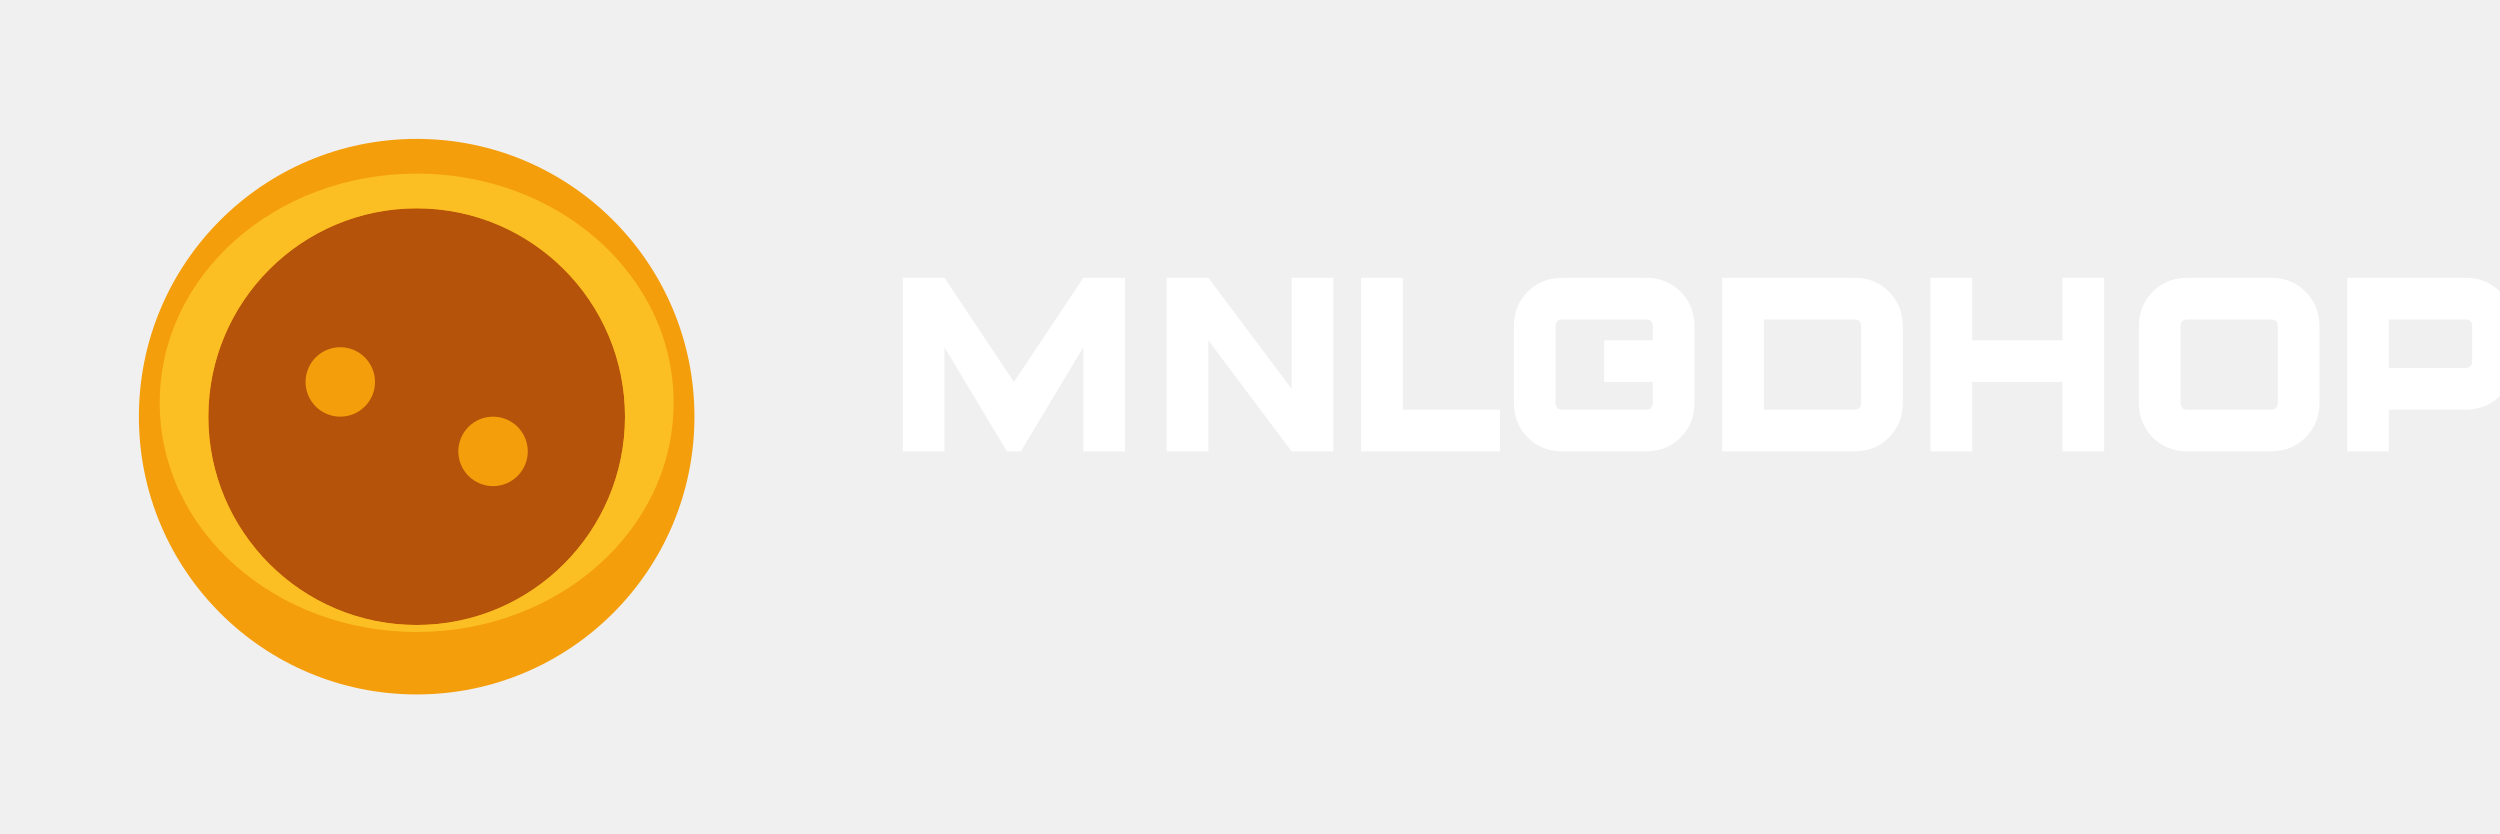
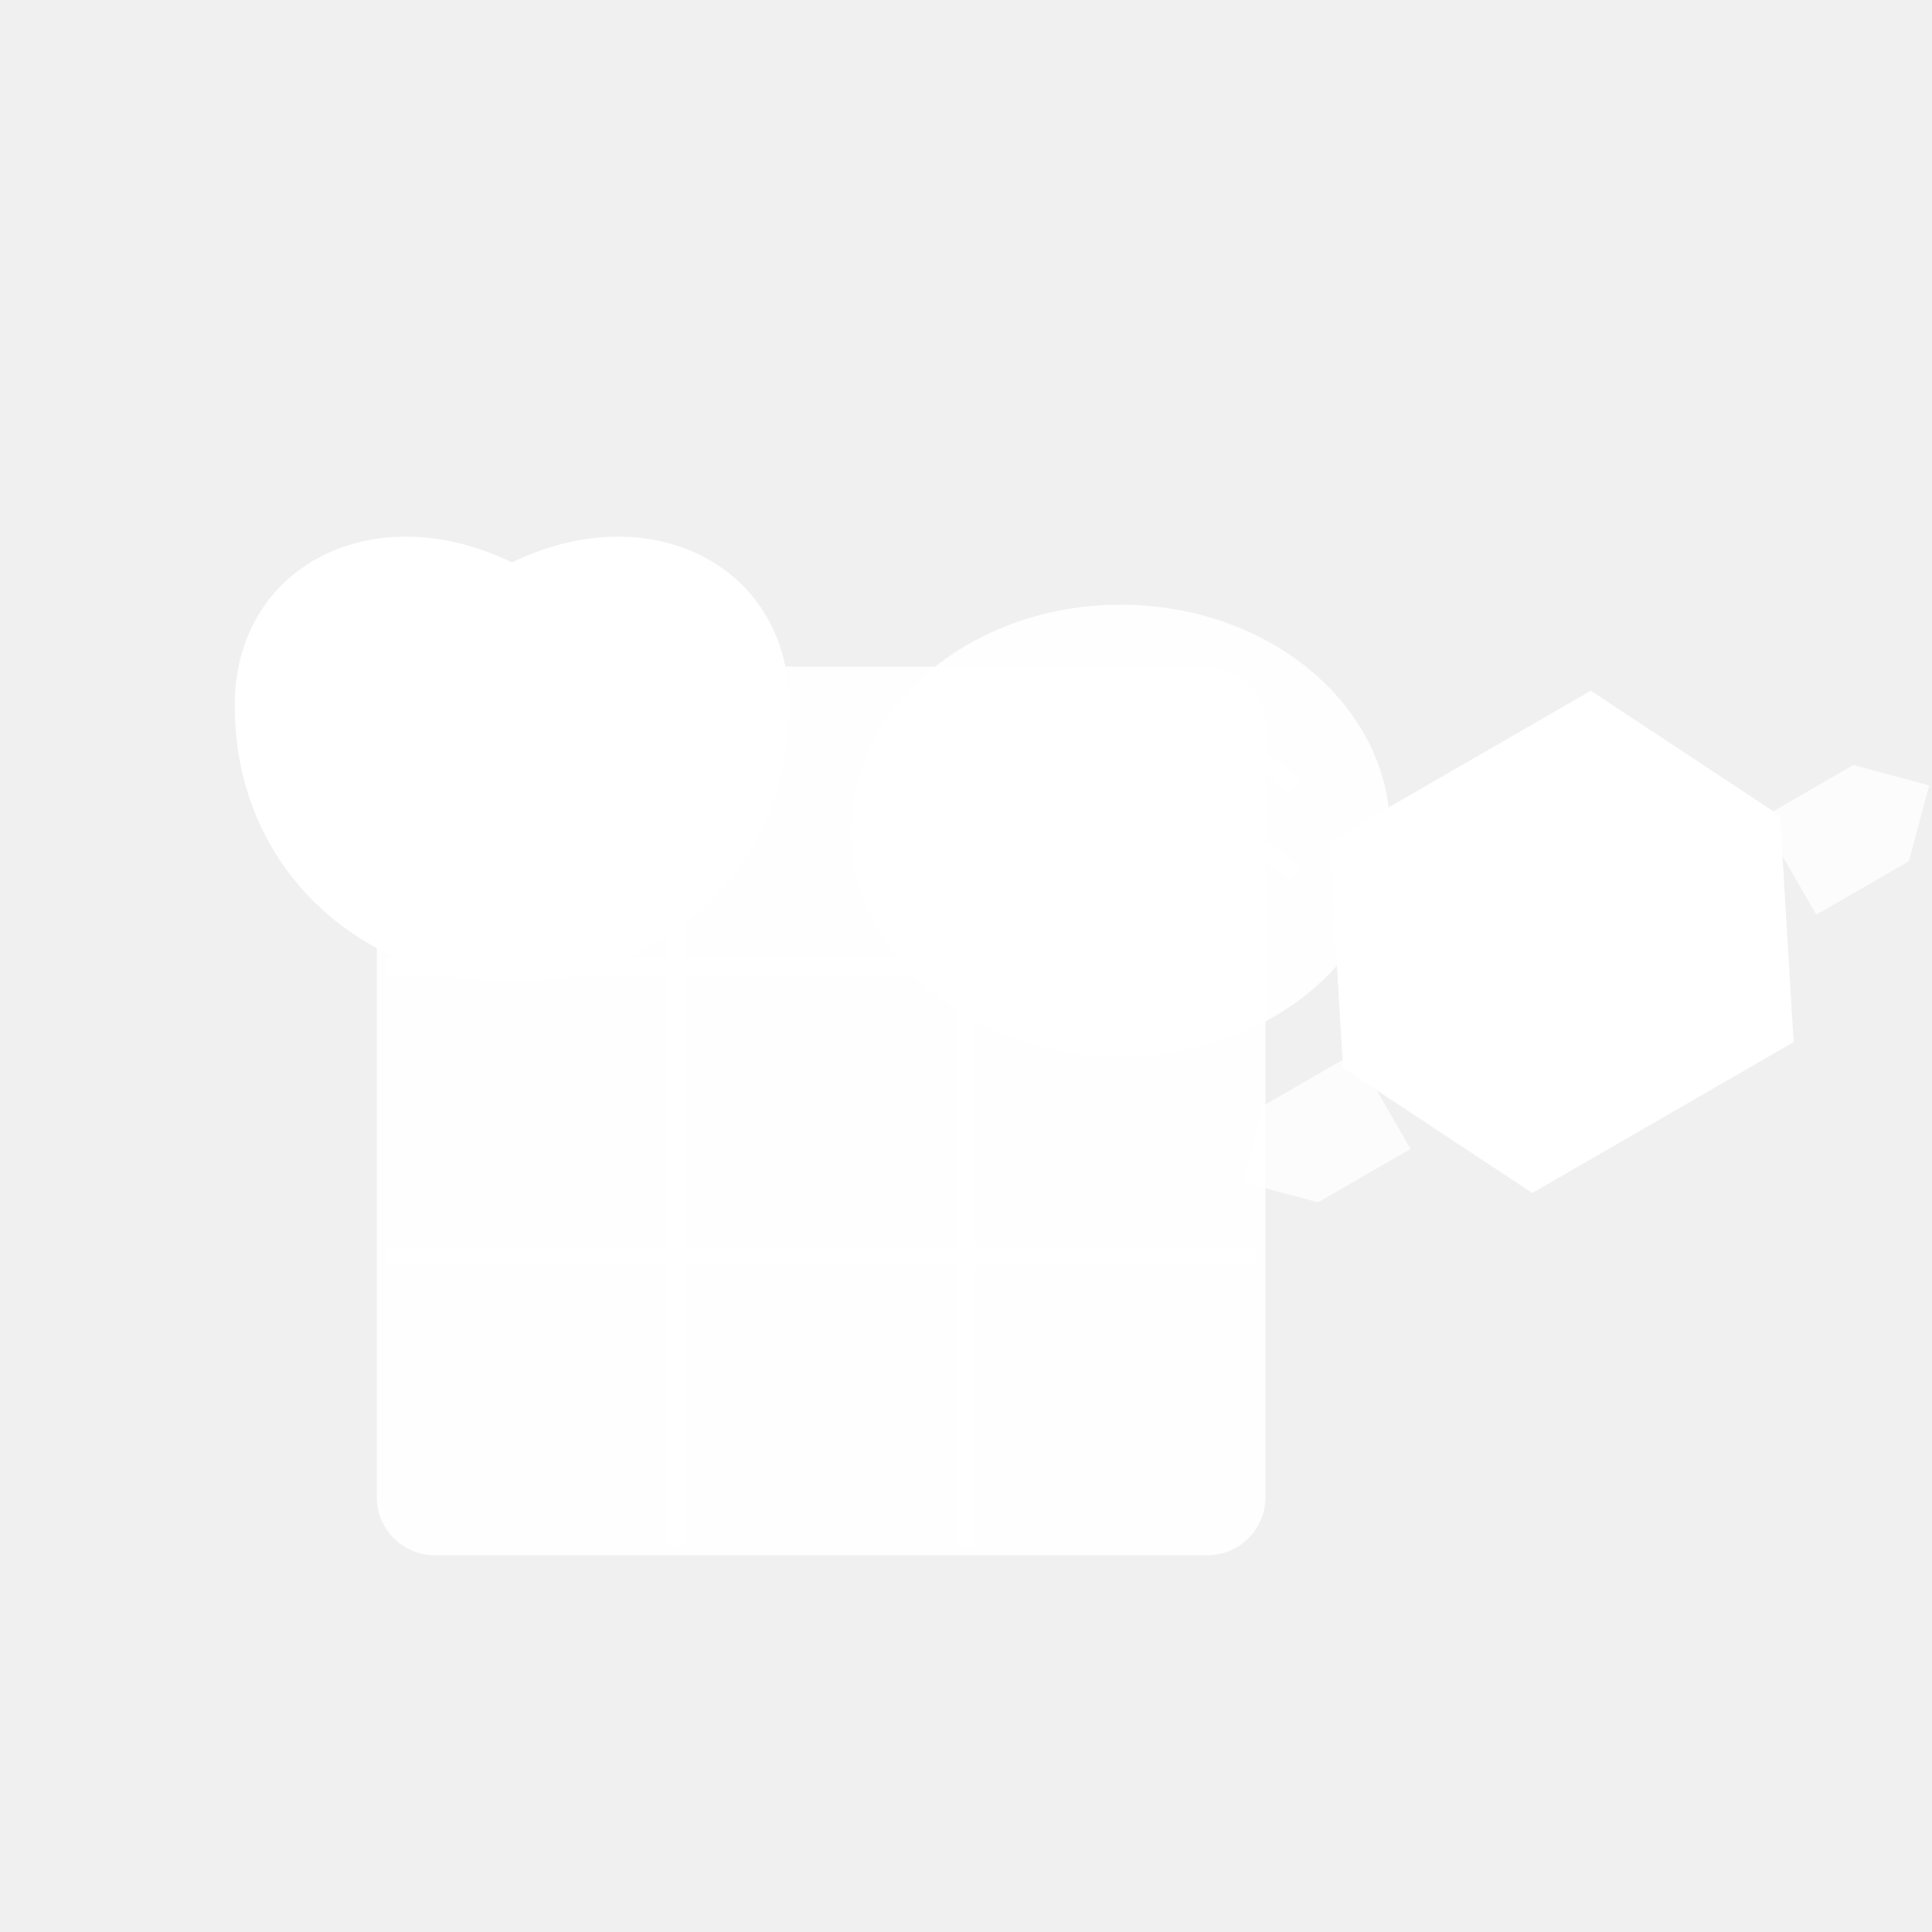
- <svg xmlns="http://www.w3.org/2000/svg" width="180" height="60" viewBox="0 0 180 60" fill="none">
-   <g>
-     <path d="M30 10C18.95 10 10 18.95 10 30C10 41.05 18.95 50 30 50C41.05 50 50 41.05 50 30C50 18.95 41.05 10 30 10Z" fill="#F59E0B" />
-     <path d="M30 15C21.72 15 15 21.72 15 30C15 38.28 21.72 45 30 45C38.28 45 45 38.28 45 30C45 21.72 38.28 15 30 15ZM24.5 25C25.88 25 27 26.12 27 27.5C27 28.88 25.88 30 24.5 30C23.12 30 22 28.88 22 27.5C22 26.12 23.12 25 24.5 25ZM35.5 35C34.12 35 33 33.88 33 32.5C33 31.12 34.12 30 35.5 30C36.88 30 38 31.12 38 32.5C38 33.88 36.88 35 35.5 35Z" fill="#B45309" />
-     <path d="M30 12.5C19.78 12.5 11.5 19.83 11.5 29C11.5 38.17 19.78 45.5 30 45.5C40.22 45.5 48.5 38.17 48.5 29C48.5 19.83 40.22 12.5 30 12.5ZM30 15C38.28 15 45 21.72 45 30C45 38.28 38.28 45 30 45C21.72 45 15 38.28 15 30C15 21.72 21.72 15 30 15Z" fill="#FBBF24" />
+ <svg xmlns="http://www.w3.org/2000/svg" width="400" height="400" viewBox="0 0 400 400" version="1.1" id="nutshop-logo-white">
+   <rect x="80" y="140" width="180" height="180" rx="10" ry="10" fill="#FFFFFF" stroke="#FFFFFF" stroke-width="4" opacity="0.9" />
+   <line x1="140" y1="140" x2="140" y2="320" stroke="#FFFFFF" stroke-width="4" />
+   <line x1="200" y1="140" x2="200" y2="320" stroke="#FFFFFF" stroke-width="4" />
+   <line x1="80" y1="200" x2="260" y2="200" stroke="#FFFFFF" stroke-width="4" />
+   <line x1="80" y1="260" x2="260" y2="260" stroke="#FFFFFF" stroke-width="4" />
+   <g id="nut" transform="translate(160, 100) scale(1.8)">
+     <ellipse cx="40" cy="40" rx="30" ry="25" fill="#FFFFFF" stroke="#FFFFFF" stroke-width="2" opacity="0.9" />
+     <path d="M 20,35 C 30,25 50,25 60,35" stroke="#FFFFFF" stroke-width="2" fill="none" />
+     <path d="M 20,45 C 30,35 50,35 60,45" stroke="#FFFFFF" stroke-width="2" fill="none" />
+     <circle cx="30" cy="38" r="2" fill="#FFFFFF" />
+     <circle cx="50" cy="38" r="2" fill="#FFFFFF" />
+     <circle cx="35" cy="50" r="2" fill="#FFFFFF" />
+     <circle cx="45" cy="50" r="2" fill="#FFFFFF" />
  </g>
-   <path d="M65 32.5L65 20H68L73 27.5L78 20H81V32.5H78V25L73.5 32.5H72.5L68 25V32.5H65Z" fill="#FFFFFF" />
-   <path d="M84 32.5V20H87L93 28V20H96V32.5H93L87 24.5V32.5H84Z" fill="#FFFFFF" />
-   <path d="M98 32.5V20H101V29.5H108V32.5H98Z" fill="#FFFFFF" />
-   <path d="M109 29V23.5C109 22.5 109.333 21.667 110 21C110.667 20.333 111.5 20 112.5 20H118.5C119.5 20 120.333 20.333 121 21C121.667 21.667 122 22.5 122 23.5V26H119V23.5C119 23.167 118.833 23 118.5 23H112.5C112.167 23 112 23.167 112 23.5V29C112 29.333 112.167 29.5 112.5 29.5H118.5C118.833 29.5 119 29.333 119 29V27.5H115.5V24.5H122V29C122 30 121.667 30.833 121 31.5C120.333 32.167 119.5 32.5 118.5 32.5H112.5C111.5 32.5 110.667 32.167 110 31.5C109.333 30.833 109 30 109 29Z" fill="#FFFFFF" />
-   <path d="M124 32.5V20H133.5C134.5 20 135.333 20.333 136 21C136.667 21.667 137 22.5 137 23.5V29C137 30 136.667 30.833 136 31.5C135.333 32.167 134.5 32.5 133.5 32.5H124ZM127 29.5H133.5C133.833 29.5 134 29.333 134 29V23.5C134 23.167 133.833 23 133.5 23H127V29.5Z" fill="#FFFFFF" />
-   <path d="M139 32.5V20H142V24.5H148.5V20H151.5V32.5H148.5V27.5H142V32.5H139Z" fill="#FFFFFF" />
-   <path d="M154 29V23.5C154 22.5 154.333 21.667 155 21C155.667 20.333 156.5 20 157.5 20H163.5C164.5 20 165.333 20.333 166 21C166.667 21.667 167 22.5 167 23.5V29C167 30 166.667 30.833 166 31.5C165.333 32.167 164.5 32.5 163.5 32.5H157.5C156.5 32.5 155.667 32.167 155 31.5C154.333 30.833 154 30 154 29ZM157 29C157 29.333 157.167 29.5 157.5 29.5H163.5C163.833 29.5 164 29.333 164 29V23.5C164 23.167 163.833 23 163.5 23H157.5C157.167 23 157 23.167 157 23.5V29Z" fill="#FFFFFF" />
-   <path d="M169 20H177.5C178.5 20 179.333 20.333 180 21C180.667 21.667 181 22.5 181 23.5V26C181 27 180.667 27.833 180 28.5C179.333 29.167 178.5 29.5 177.5 29.5H172V32.5H169V20ZM172 26.5H177.5C177.833 26.5 178 26.333 178 26V23.5C178 23.167 177.833 23 177.5 23H172V26.5Z" fill="#FFFFFF" />
+   <g id="candy" transform="translate(280, 220) rotate(-30) scale(2)">
+     <path d="M 0,0 L 10,-20 L 40,-20 L 50,0 L 40,20 L 10,20 Z" fill="#FFFFFF" stroke="#FFFFFF" stroke-width="2" />
+     <path d="M 0,0 L -10,0 L -15,5 L -10,10 L 0,10 Z" fill="#FFFFFF" stroke="#FFFFFF" stroke-width="1.5" opacity="0.8" />
+     <path d="M 50,0 L 60,0 L 65,5 L 60,10 L 50,10 Z" fill="#FFFFFF" stroke="#FFFFFF" stroke-width="1.5" opacity="0.8" />
+     <path d="M 20,-15 L 30,-15 L 35,-5 L 25,15 L 15,15 Z" fill="#FFFFFF" stroke="none" opacity="0.7" />
+   </g>
+   <g id="walnut" transform="translate(50, 90) scale(1.4)">
+     <path d="M 40,20 C 60,10 80,20 80,40 C 80,65 60,80 40,80 C 20,80 0,65 0,40 C 0,20 20,10 40,20 Z" fill="#FFFFFF" stroke="#FFFFFF" stroke-width="2" />
+     <path d="M 40,20 C 50,30 60,30 70,25 M 40,20 C 30,30 20,30 10,25" stroke="#FFFFFF" stroke-width="1.5" fill="none" />
+     <path d="M 40,20 L 40,80 M 20,40 C 25,50 40,60 60,55 M 60,40 C 55,50 40,60 20,55" stroke="#FFFFFF" stroke-width="1.5" fill="none" />
+   </g>
</svg>
